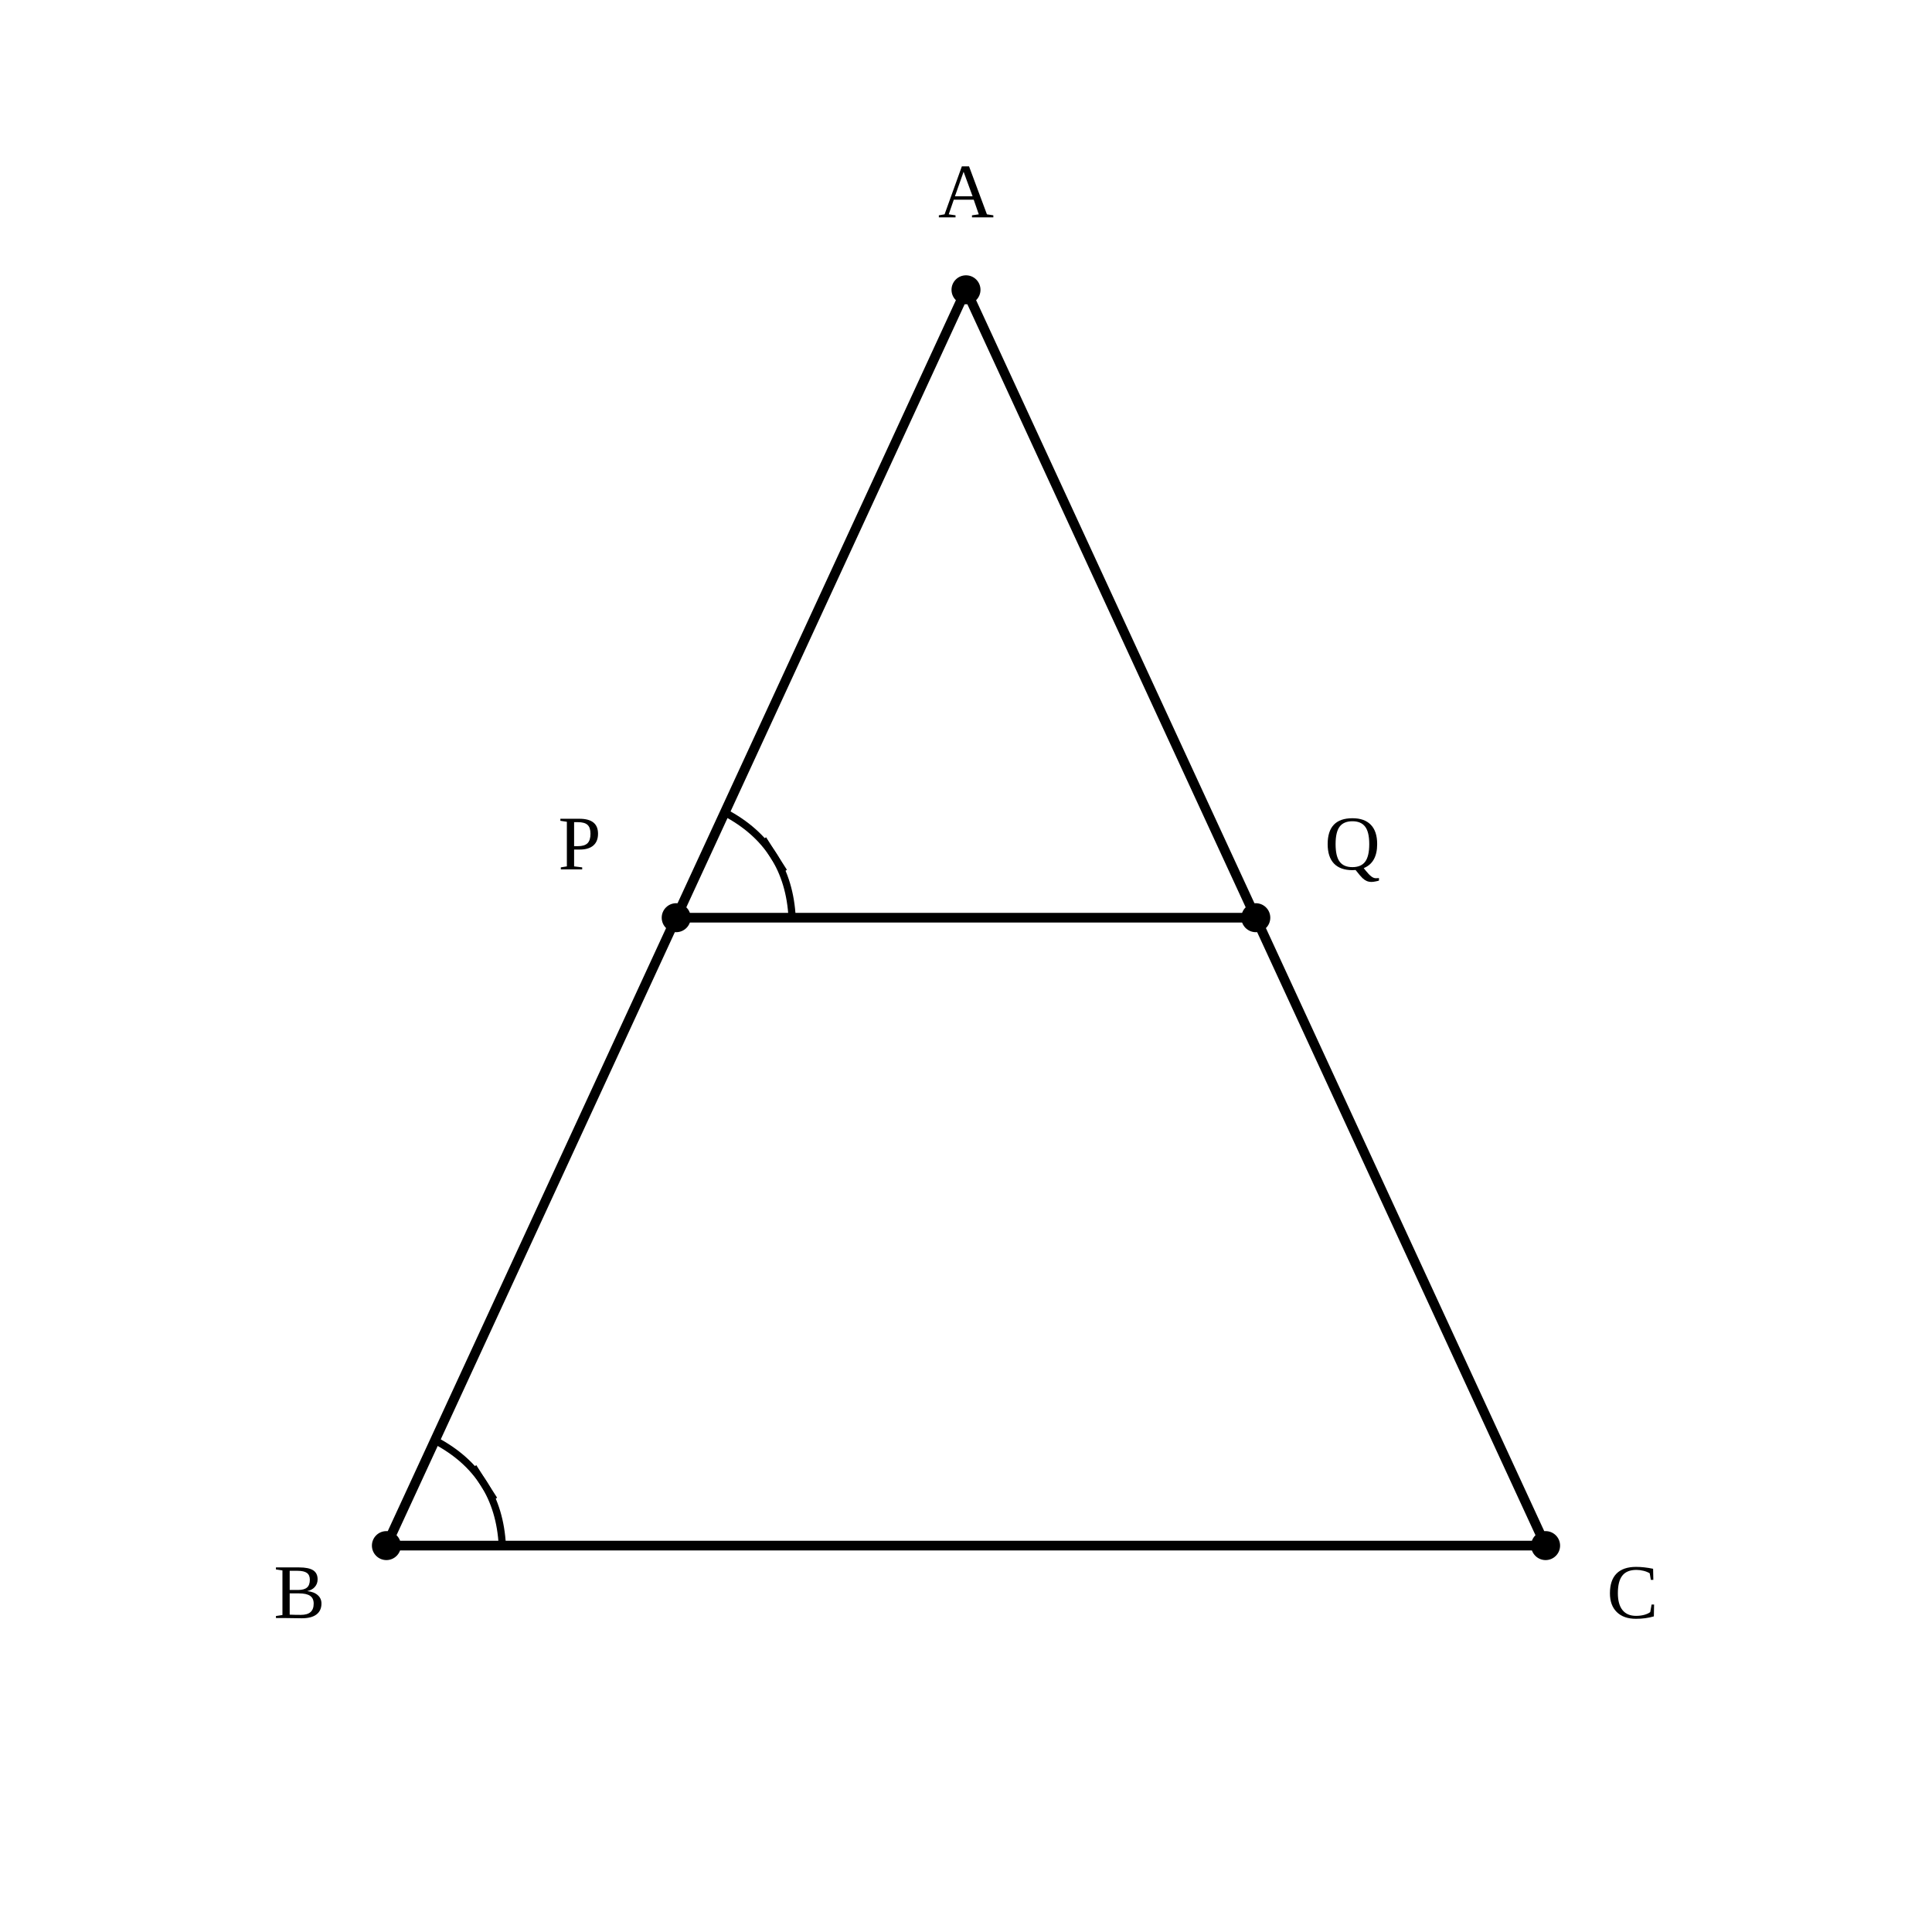
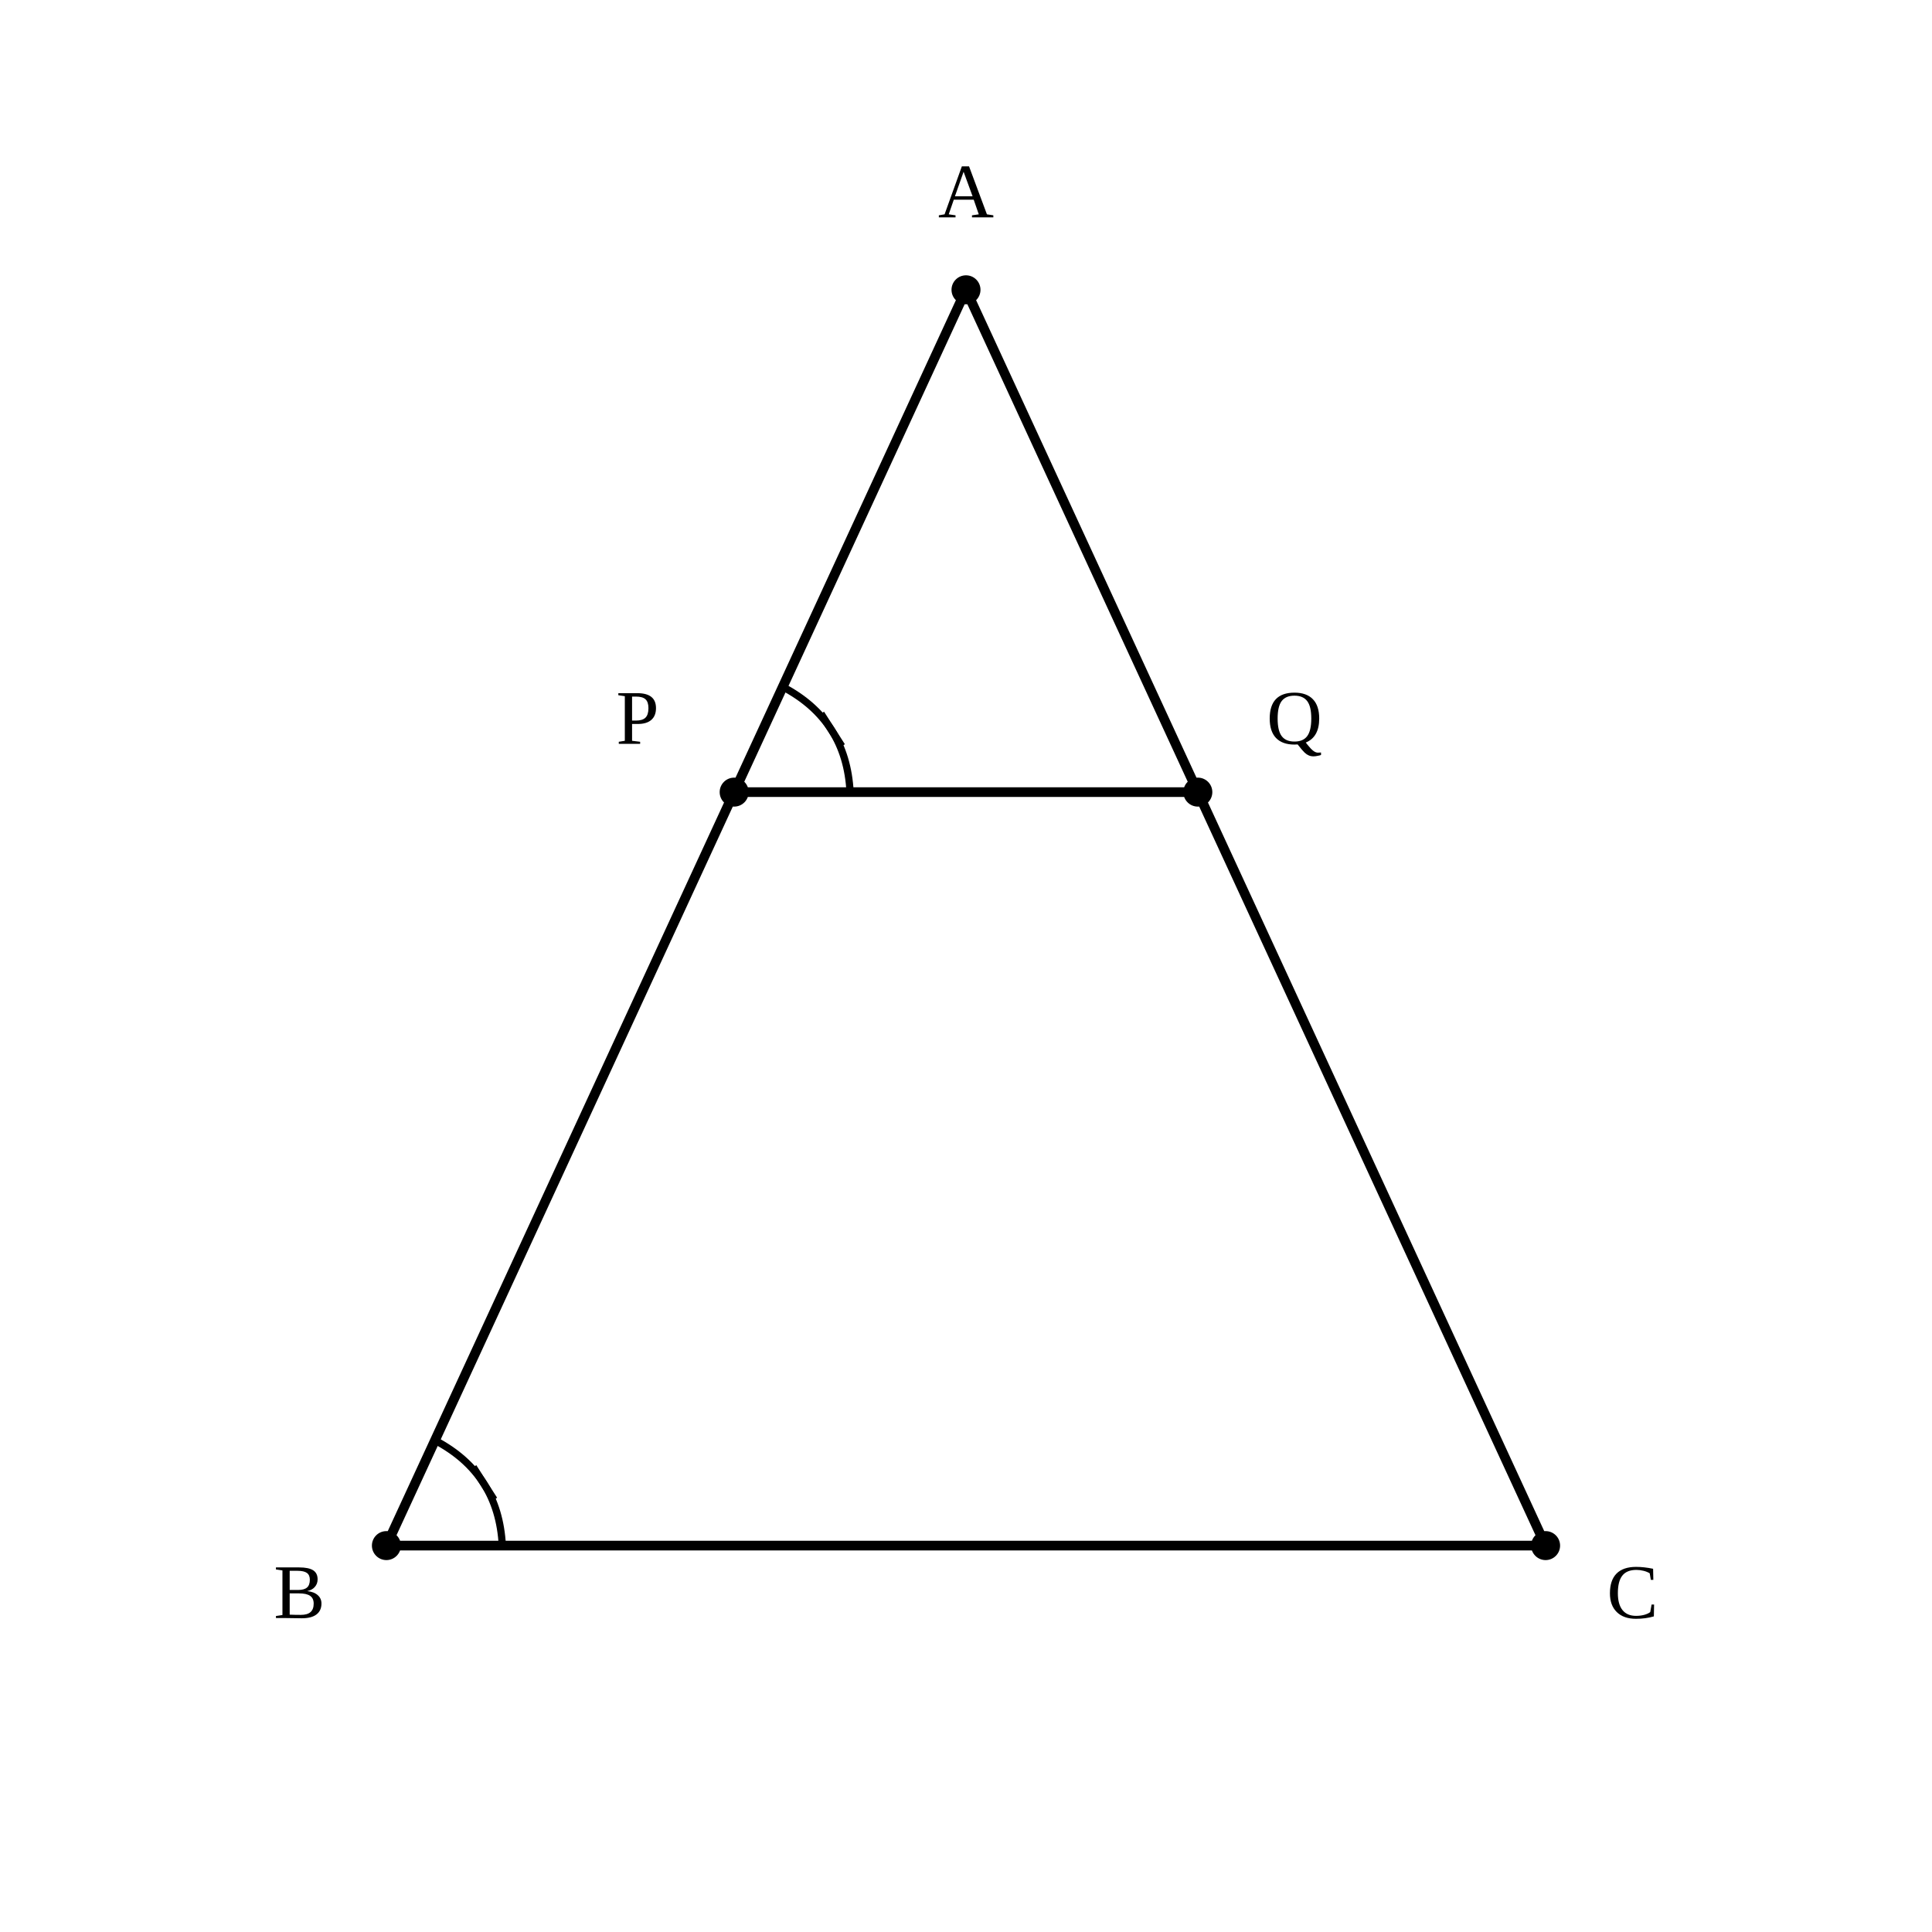
<svg xmlns="http://www.w3.org/2000/svg" viewBox="0 0 400 400" role="img" aria-label="三角形ABCの辺AB、AC上の点P、QをPQがBCと平行になるようにとると、三角形APQと三角形ABCが相似になることを示す図。∠APQと∠ABCが同じ位置にある同位角であることを弧の印で示している">
  <polygon points="200,60 80,320 320,320" fill="none" stroke="currentColor" stroke-width="2" />
-   <line x1="140" y1="190" x2="260" y2="190" stroke="currentColor" stroke-width="2" />
+   <line x1="152" y1="164" x2="248" y2="164" stroke="currentColor" stroke-width="2" />
  <circle cx="200" cy="60" r="3" fill="currentColor" />
  <circle cx="80" cy="320" r="3" fill="currentColor" />
  <circle cx="320" cy="320" r="3" fill="currentColor" />
-   <circle cx="140" cy="190" r="3" fill="currentColor" />
-   <circle cx="260" cy="190" r="3" fill="currentColor" />
+   <circle cx="152" cy="164" r="3" fill="currentColor" />
+   <circle cx="248" cy="164" r="3" fill="currentColor" />
  <text x="200" y="45" font-size="16" text-anchor="middle" fill="currentColor">A</text>
  <text x="62" y="335" font-size="16" text-anchor="middle" fill="currentColor">B</text>
  <text x="338" y="335" font-size="16" text-anchor="middle" fill="currentColor">C</text>
-   <text x="120" y="180" font-size="16" text-anchor="middle" fill="currentColor">P</text>
-   <text x="280" y="180" font-size="16" text-anchor="middle" fill="currentColor">Q</text>
-   <path d="M150.06,168.21 Q163.24,175.13 164,190" fill="none" stroke="currentColor" stroke-width="1.5" />
-   <line x1="157.98" y1="173.75" x2="162.29" y2="180.49" stroke="currentColor" stroke-width="1.5" />
+   <text x="132" y="154" font-size="16" text-anchor="middle" fill="currentColor">P</text>
+   <text x="268" y="154" font-size="16" text-anchor="middle" fill="currentColor">Q</text>
+   <path d="M162.06,142.21 Q175.24,149.13 176,164" fill="none" stroke="currentColor" stroke-width="1.5" />
+   <line x1="169.98" y1="147.75" x2="174.29" y2="154.49" stroke="currentColor" stroke-width="1.5" />
  <path d="M90.06,298.21 Q103.24,305.13 104,320" fill="none" stroke="currentColor" stroke-width="1.5" />
  <line x1="97.98" y1="303.75" x2="102.29" y2="310.49" stroke="currentColor" stroke-width="1.5" />
</svg>
